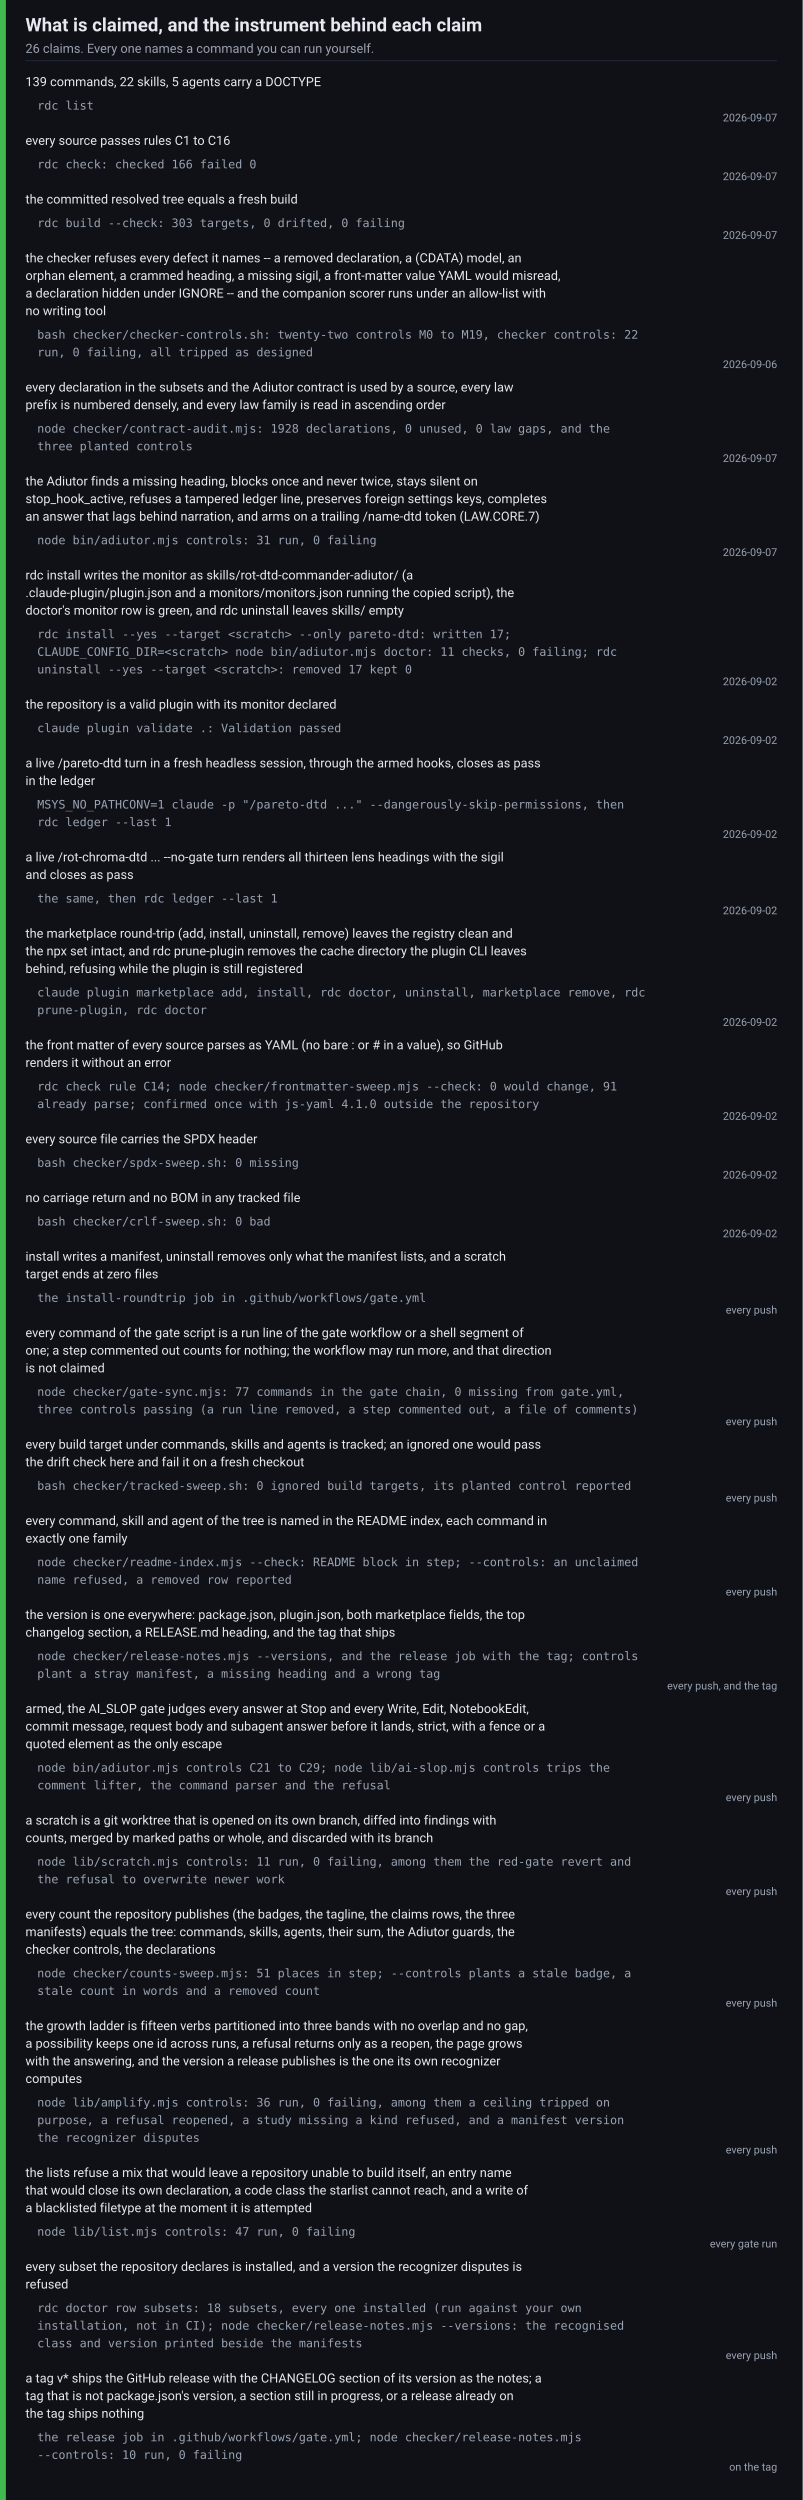
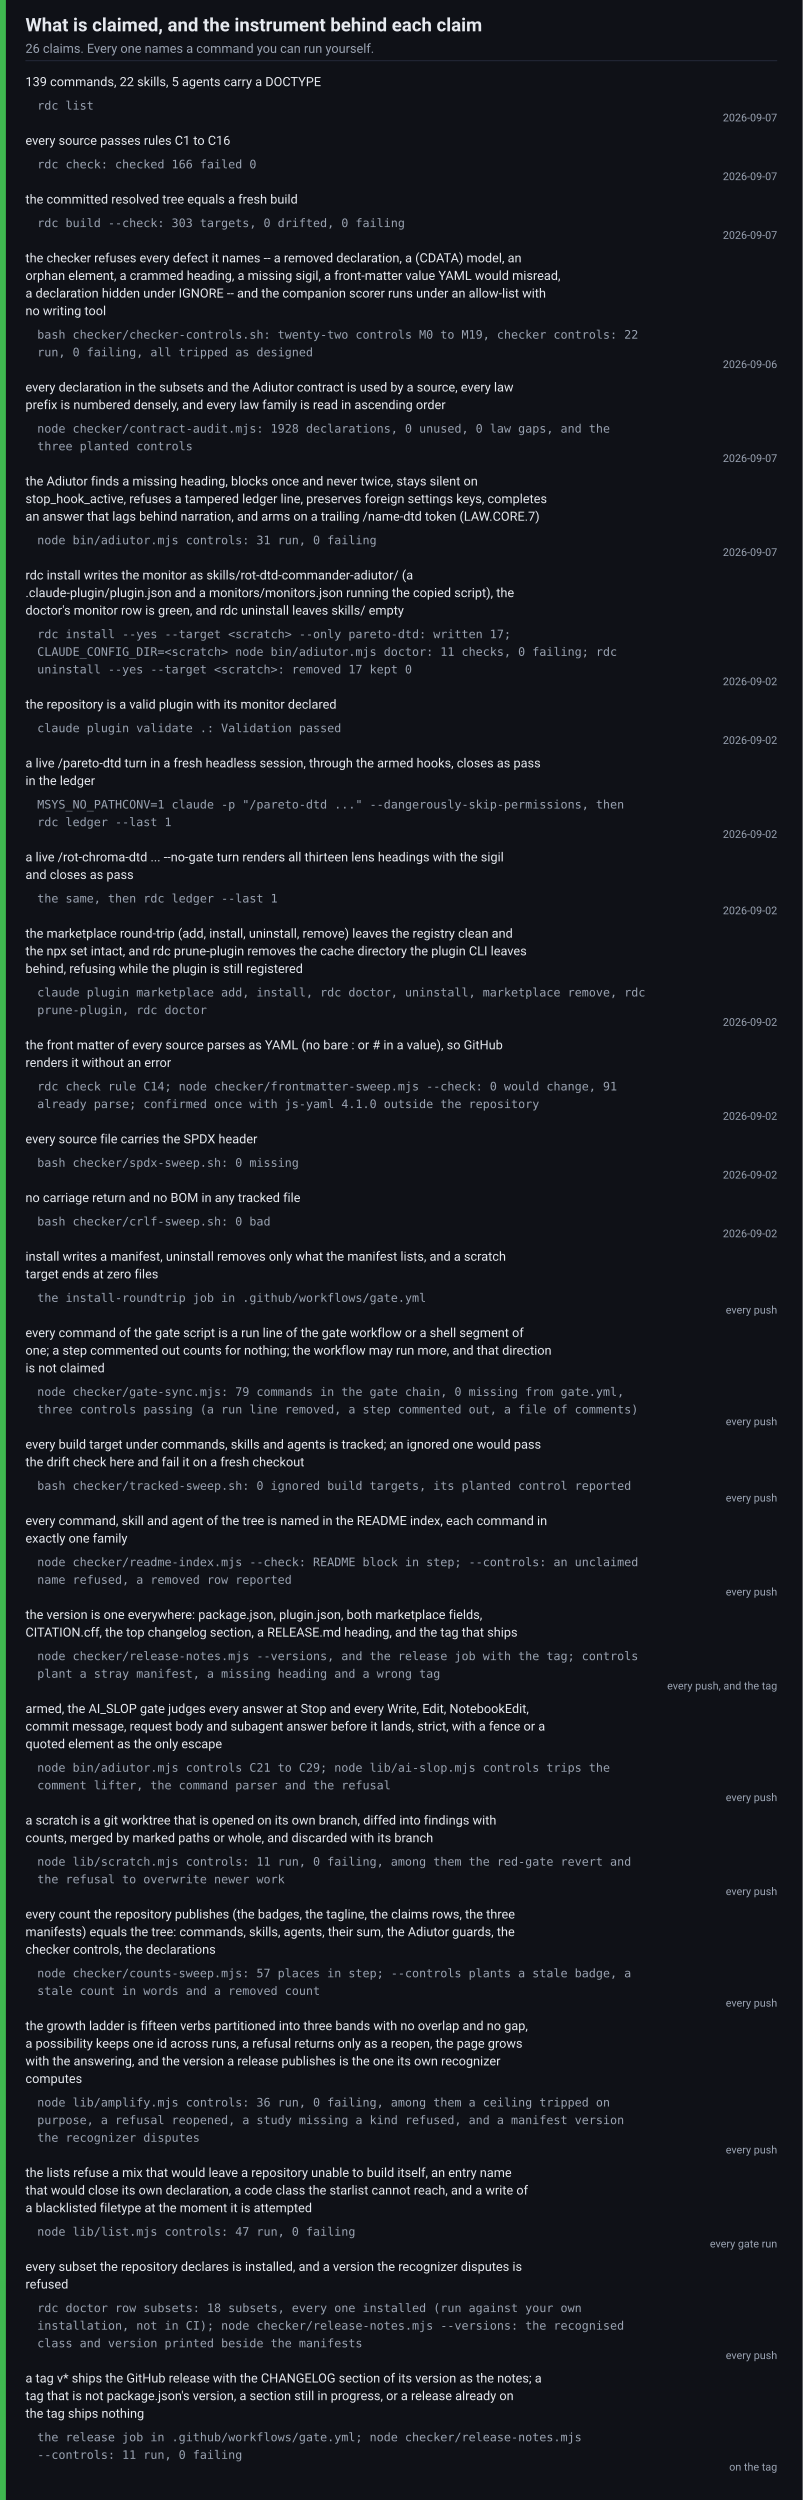
<svg xmlns="http://www.w3.org/2000/svg" width="820" height="2554" viewBox="0 0 820 2554" font-family="-apple-system,BlinkMacSystemFont,Segoe UI,Roboto,Helvetica,Arial,sans-serif">
  <rect width="820" height="2554" fill="#0f1117" />
  <rect x="0" y="0" width="6" height="2554" fill="#3fb950" />
  <text x="26" y="32" font-size="19" font-weight="600" fill="#e6e9ef">What is claimed, and the instrument behind each claim</text>
  <text x="26" y="54" font-size="13" fill="#9aa3b2">26 claims. Every one names a command you can run yourself.</text>
  <line x1="26" y1="62" x2="794" y2="62" stroke="#242938" stroke-width="1" />
  <text x="26" y="88" font-size="13" fill="#e6e9ef">139 commands, 22 skills, 5 agents carry a DOCTYPE</text>
  <text x="38" y="112" font-size="12" font-family="ui-monospace,SFMono-Regular,Menlo,Consolas,monospace" fill="#9aa3b2">rdc list</text>
  <text x="794" y="124" font-size="11" fill="#9aa3b2" text-anchor="end">2026-09-07</text>
  <text x="26" y="148" font-size="13" fill="#e6e9ef">every source passes rules C1 to C16</text>
  <text x="38" y="172" font-size="12" font-family="ui-monospace,SFMono-Regular,Menlo,Consolas,monospace" fill="#9aa3b2">rdc check: checked 166 failed 0</text>
  <text x="794" y="184" font-size="11" fill="#9aa3b2" text-anchor="end">2026-09-07</text>
  <text x="26" y="208" font-size="13" fill="#e6e9ef">the committed resolved tree equals a fresh build</text>
  <text x="38" y="232" font-size="12" font-family="ui-monospace,SFMono-Regular,Menlo,Consolas,monospace" fill="#9aa3b2">rdc build --check: 303 targets, 0 drifted, 0 failing</text>
  <text x="794" y="244" font-size="11" fill="#9aa3b2" text-anchor="end">2026-09-07</text>
  <text x="26" y="268" font-size="13" fill="#e6e9ef">the checker refuses every defect it names -- a removed declaration, a (CDATA) model, an</text>
  <text x="26" y="286" font-size="13" fill="#e6e9ef">orphan element, a crammed heading, a missing sigil, a front-matter value YAML would misread,</text>
  <text x="26" y="304" font-size="13" fill="#e6e9ef">a declaration hidden under IGNORE -- and the companion scorer runs under an allow-list with</text>
  <text x="26" y="322" font-size="13" fill="#e6e9ef">no writing tool</text>
  <text x="38" y="346" font-size="12" font-family="ui-monospace,SFMono-Regular,Menlo,Consolas,monospace" fill="#9aa3b2">bash checker/checker-controls.sh: twenty-two controls M0 to M19, checker controls: 22</text>
  <text x="38" y="364" font-size="12" font-family="ui-monospace,SFMono-Regular,Menlo,Consolas,monospace" fill="#9aa3b2">run, 0 failing, all tripped as designed</text>
  <text x="794" y="376" font-size="11" fill="#9aa3b2" text-anchor="end">2026-09-06</text>
  <text x="26" y="400" font-size="13" fill="#e6e9ef">every declaration in the subsets and the Adiutor contract is used by a source, every law</text>
  <text x="26" y="418" font-size="13" fill="#e6e9ef">prefix is numbered densely, and every law family is read in ascending order</text>
  <text x="38" y="442" font-size="12" font-family="ui-monospace,SFMono-Regular,Menlo,Consolas,monospace" fill="#9aa3b2">node checker/contract-audit.mjs: 1928 declarations, 0 unused, 0 law gaps, and the</text>
  <text x="38" y="460" font-size="12" font-family="ui-monospace,SFMono-Regular,Menlo,Consolas,monospace" fill="#9aa3b2">three planted controls</text>
  <text x="794" y="472" font-size="11" fill="#9aa3b2" text-anchor="end">2026-09-07</text>
  <text x="26" y="496" font-size="13" fill="#e6e9ef">the Adiutor finds a missing heading, blocks once and never twice, stays silent on</text>
  <text x="26" y="514" font-size="13" fill="#e6e9ef">stop_hook_active, refuses a tampered ledger line, preserves foreign settings keys, completes</text>
  <text x="26" y="532" font-size="13" fill="#e6e9ef">an answer that lags behind narration, and arms on a trailing /name-dtd token (LAW.CORE.7)</text>
  <text x="38" y="556" font-size="12" font-family="ui-monospace,SFMono-Regular,Menlo,Consolas,monospace" fill="#9aa3b2">node bin/adiutor.mjs controls: 31 run, 0 failing</text>
  <text x="794" y="568" font-size="11" fill="#9aa3b2" text-anchor="end">2026-09-07</text>
  <text x="26" y="592" font-size="13" fill="#e6e9ef">rdc install writes the monitor as skills/rot-dtd-commander-adiutor/ (a</text>
  <text x="26" y="610" font-size="13" fill="#e6e9ef">.claude-plugin/plugin.json and a monitors/monitors.json running the copied script), the</text>
  <text x="26" y="628" font-size="13" fill="#e6e9ef">doctor's monitor row is green, and rdc uninstall leaves skills/ empty</text>
  <text x="38" y="652" font-size="12" font-family="ui-monospace,SFMono-Regular,Menlo,Consolas,monospace" fill="#9aa3b2">rdc install --yes --target &lt;scratch&gt; --only pareto-dtd: written 17;</text>
  <text x="38" y="670" font-size="12" font-family="ui-monospace,SFMono-Regular,Menlo,Consolas,monospace" fill="#9aa3b2">CLAUDE_CONFIG_DIR=&lt;scratch&gt; node bin/adiutor.mjs doctor: 11 checks, 0 failing; rdc</text>
  <text x="38" y="688" font-size="12" font-family="ui-monospace,SFMono-Regular,Menlo,Consolas,monospace" fill="#9aa3b2">uninstall --yes --target &lt;scratch&gt;: removed 17 kept 0</text>
  <text x="794" y="700" font-size="11" fill="#9aa3b2" text-anchor="end">2026-09-02</text>
  <text x="26" y="724" font-size="13" fill="#e6e9ef">the repository is a valid plugin with its monitor declared</text>
  <text x="38" y="748" font-size="12" font-family="ui-monospace,SFMono-Regular,Menlo,Consolas,monospace" fill="#9aa3b2">claude plugin validate .: Validation passed</text>
  <text x="794" y="760" font-size="11" fill="#9aa3b2" text-anchor="end">2026-09-02</text>
  <text x="26" y="784" font-size="13" fill="#e6e9ef">a live /pareto-dtd turn in a fresh headless session, through the armed hooks, closes as pass</text>
  <text x="26" y="802" font-size="13" fill="#e6e9ef">in the ledger</text>
  <text x="38" y="826" font-size="12" font-family="ui-monospace,SFMono-Regular,Menlo,Consolas,monospace" fill="#9aa3b2">MSYS_NO_PATHCONV=1 claude -p "/pareto-dtd ..." --dangerously-skip-permissions, then</text>
  <text x="38" y="844" font-size="12" font-family="ui-monospace,SFMono-Regular,Menlo,Consolas,monospace" fill="#9aa3b2">rdc ledger --last 1</text>
  <text x="794" y="856" font-size="11" fill="#9aa3b2" text-anchor="end">2026-09-02</text>
  <text x="26" y="880" font-size="13" fill="#e6e9ef">a live /rot-chroma-dtd ... --no-gate turn renders all thirteen lens headings with the sigil</text>
  <text x="26" y="898" font-size="13" fill="#e6e9ef">and closes as pass</text>
  <text x="38" y="922" font-size="12" font-family="ui-monospace,SFMono-Regular,Menlo,Consolas,monospace" fill="#9aa3b2">the same, then rdc ledger --last 1</text>
  <text x="794" y="934" font-size="11" fill="#9aa3b2" text-anchor="end">2026-09-02</text>
  <text x="26" y="958" font-size="13" fill="#e6e9ef">the marketplace round-trip (add, install, uninstall, remove) leaves the registry clean and</text>
  <text x="26" y="976" font-size="13" fill="#e6e9ef">the npx set intact, and rdc prune-plugin removes the cache directory the plugin CLI leaves</text>
  <text x="26" y="994" font-size="13" fill="#e6e9ef">behind, refusing while the plugin is still registered</text>
  <text x="38" y="1018" font-size="12" font-family="ui-monospace,SFMono-Regular,Menlo,Consolas,monospace" fill="#9aa3b2">claude plugin marketplace add, install, rdc doctor, uninstall, marketplace remove, rdc</text>
  <text x="38" y="1036" font-size="12" font-family="ui-monospace,SFMono-Regular,Menlo,Consolas,monospace" fill="#9aa3b2">prune-plugin, rdc doctor</text>
  <text x="794" y="1048" font-size="11" fill="#9aa3b2" text-anchor="end">2026-09-02</text>
  <text x="26" y="1072" font-size="13" fill="#e6e9ef">the front matter of every source parses as YAML (no bare : or # in a value), so GitHub</text>
  <text x="26" y="1090" font-size="13" fill="#e6e9ef">renders it without an error</text>
  <text x="38" y="1114" font-size="12" font-family="ui-monospace,SFMono-Regular,Menlo,Consolas,monospace" fill="#9aa3b2">rdc check rule C14; node checker/frontmatter-sweep.mjs --check: 0 would change, 91</text>
  <text x="38" y="1132" font-size="12" font-family="ui-monospace,SFMono-Regular,Menlo,Consolas,monospace" fill="#9aa3b2">already parse; confirmed once with js-yaml 4.1.0 outside the repository</text>
  <text x="794" y="1144" font-size="11" fill="#9aa3b2" text-anchor="end">2026-09-02</text>
  <text x="26" y="1168" font-size="13" fill="#e6e9ef">every source file carries the SPDX header</text>
  <text x="38" y="1192" font-size="12" font-family="ui-monospace,SFMono-Regular,Menlo,Consolas,monospace" fill="#9aa3b2">bash checker/spdx-sweep.sh: 0 missing</text>
  <text x="794" y="1204" font-size="11" fill="#9aa3b2" text-anchor="end">2026-09-02</text>
  <text x="26" y="1228" font-size="13" fill="#e6e9ef">no carriage return and no BOM in any tracked file</text>
  <text x="38" y="1252" font-size="12" font-family="ui-monospace,SFMono-Regular,Menlo,Consolas,monospace" fill="#9aa3b2">bash checker/crlf-sweep.sh: 0 bad</text>
  <text x="794" y="1264" font-size="11" fill="#9aa3b2" text-anchor="end">2026-09-02</text>
  <text x="26" y="1288" font-size="13" fill="#e6e9ef">install writes a manifest, uninstall removes only what the manifest lists, and a scratch</text>
  <text x="26" y="1306" font-size="13" fill="#e6e9ef">target ends at zero files</text>
  <text x="38" y="1330" font-size="12" font-family="ui-monospace,SFMono-Regular,Menlo,Consolas,monospace" fill="#9aa3b2">the install-roundtrip job in .github/workflows/gate.yml</text>
  <text x="794" y="1342" font-size="11" fill="#9aa3b2" text-anchor="end">every push</text>
  <text x="26" y="1366" font-size="13" fill="#e6e9ef">every command of the gate script is a run line of the gate workflow or a shell segment of</text>
  <text x="26" y="1384" font-size="13" fill="#e6e9ef">one; a step commented out counts for nothing; the workflow may run more, and that direction</text>
  <text x="26" y="1402" font-size="13" fill="#e6e9ef">is not claimed</text>
-   <text x="38" y="1426" font-size="12" font-family="ui-monospace,SFMono-Regular,Menlo,Consolas,monospace" fill="#9aa3b2">node checker/gate-sync.mjs: 77 commands in the gate chain, 0 missing from gate.yml,</text>
+   <text x="38" y="1426" font-size="12" font-family="ui-monospace,SFMono-Regular,Menlo,Consolas,monospace" fill="#9aa3b2">node checker/gate-sync.mjs: 79 commands in the gate chain, 0 missing from gate.yml,</text>
  <text x="38" y="1444" font-size="12" font-family="ui-monospace,SFMono-Regular,Menlo,Consolas,monospace" fill="#9aa3b2">three controls passing (a run line removed, a step commented out, a file of comments)</text>
  <text x="794" y="1456" font-size="11" fill="#9aa3b2" text-anchor="end">every push</text>
  <text x="26" y="1480" font-size="13" fill="#e6e9ef">every build target under commands, skills and agents is tracked; an ignored one would pass</text>
  <text x="26" y="1498" font-size="13" fill="#e6e9ef">the drift check here and fail it on a fresh checkout</text>
  <text x="38" y="1522" font-size="12" font-family="ui-monospace,SFMono-Regular,Menlo,Consolas,monospace" fill="#9aa3b2">bash checker/tracked-sweep.sh: 0 ignored build targets, its planted control reported</text>
  <text x="794" y="1534" font-size="11" fill="#9aa3b2" text-anchor="end">every push</text>
  <text x="26" y="1558" font-size="13" fill="#e6e9ef">every command, skill and agent of the tree is named in the README index, each command in</text>
  <text x="26" y="1576" font-size="13" fill="#e6e9ef">exactly one family</text>
  <text x="38" y="1600" font-size="12" font-family="ui-monospace,SFMono-Regular,Menlo,Consolas,monospace" fill="#9aa3b2">node checker/readme-index.mjs --check: README block in step; --controls: an unclaimed</text>
  <text x="38" y="1618" font-size="12" font-family="ui-monospace,SFMono-Regular,Menlo,Consolas,monospace" fill="#9aa3b2">name refused, a removed row reported</text>
  <text x="794" y="1630" font-size="11" fill="#9aa3b2" text-anchor="end">every push</text>
-   <text x="26" y="1654" font-size="13" fill="#e6e9ef">the version is one everywhere: package.json, plugin.json, both marketplace fields, the top</text>
-   <text x="26" y="1672" font-size="13" fill="#e6e9ef">changelog section, a RELEASE.md heading, and the tag that ships</text>
+   <text x="26" y="1654" font-size="13" fill="#e6e9ef">the version is one everywhere: package.json, plugin.json, both marketplace fields,</text>
+   <text x="26" y="1672" font-size="13" fill="#e6e9ef">CITATION.cff, the top changelog section, a RELEASE.md heading, and the tag that ships</text>
  <text x="38" y="1696" font-size="12" font-family="ui-monospace,SFMono-Regular,Menlo,Consolas,monospace" fill="#9aa3b2">node checker/release-notes.mjs --versions, and the release job with the tag; controls</text>
  <text x="38" y="1714" font-size="12" font-family="ui-monospace,SFMono-Regular,Menlo,Consolas,monospace" fill="#9aa3b2">plant a stray manifest, a missing heading and a wrong tag</text>
  <text x="794" y="1726" font-size="11" fill="#9aa3b2" text-anchor="end">every push, and the tag</text>
  <text x="26" y="1750" font-size="13" fill="#e6e9ef">armed, the AI_SLOP gate judges every answer at Stop and every Write, Edit, NotebookEdit,</text>
  <text x="26" y="1768" font-size="13" fill="#e6e9ef">commit message, request body and subagent answer before it lands, strict, with a fence or a</text>
  <text x="26" y="1786" font-size="13" fill="#e6e9ef">quoted element as the only escape</text>
  <text x="38" y="1810" font-size="12" font-family="ui-monospace,SFMono-Regular,Menlo,Consolas,monospace" fill="#9aa3b2">node bin/adiutor.mjs controls C21 to C29; node lib/ai-slop.mjs controls trips the</text>
  <text x="38" y="1828" font-size="12" font-family="ui-monospace,SFMono-Regular,Menlo,Consolas,monospace" fill="#9aa3b2">comment lifter, the command parser and the refusal</text>
  <text x="794" y="1840" font-size="11" fill="#9aa3b2" text-anchor="end">every push</text>
  <text x="26" y="1864" font-size="13" fill="#e6e9ef">a scratch is a git worktree that is opened on its own branch, diffed into findings with</text>
  <text x="26" y="1882" font-size="13" fill="#e6e9ef">counts, merged by marked paths or whole, and discarded with its branch</text>
  <text x="38" y="1906" font-size="12" font-family="ui-monospace,SFMono-Regular,Menlo,Consolas,monospace" fill="#9aa3b2">node lib/scratch.mjs controls: 11 run, 0 failing, among them the red-gate revert and</text>
  <text x="38" y="1924" font-size="12" font-family="ui-monospace,SFMono-Regular,Menlo,Consolas,monospace" fill="#9aa3b2">the refusal to overwrite newer work</text>
  <text x="794" y="1936" font-size="11" fill="#9aa3b2" text-anchor="end">every push</text>
  <text x="26" y="1960" font-size="13" fill="#e6e9ef">every count the repository publishes (the badges, the tagline, the claims rows, the three</text>
  <text x="26" y="1978" font-size="13" fill="#e6e9ef">manifests) equals the tree: commands, skills, agents, their sum, the Adiutor guards, the</text>
  <text x="26" y="1996" font-size="13" fill="#e6e9ef">checker controls, the declarations</text>
-   <text x="38" y="2020" font-size="12" font-family="ui-monospace,SFMono-Regular,Menlo,Consolas,monospace" fill="#9aa3b2">node checker/counts-sweep.mjs: 51 places in step; --controls plants a stale badge, a</text>
+   <text x="38" y="2020" font-size="12" font-family="ui-monospace,SFMono-Regular,Menlo,Consolas,monospace" fill="#9aa3b2">node checker/counts-sweep.mjs: 57 places in step; --controls plants a stale badge, a</text>
  <text x="38" y="2038" font-size="12" font-family="ui-monospace,SFMono-Regular,Menlo,Consolas,monospace" fill="#9aa3b2">stale count in words and a removed count</text>
  <text x="794" y="2050" font-size="11" fill="#9aa3b2" text-anchor="end">every push</text>
  <text x="26" y="2074" font-size="13" fill="#e6e9ef">the growth ladder is fifteen verbs partitioned into three bands with no overlap and no gap,</text>
  <text x="26" y="2092" font-size="13" fill="#e6e9ef">a possibility keeps one id across runs, a refusal returns only as a reopen, the page grows</text>
  <text x="26" y="2110" font-size="13" fill="#e6e9ef">with the answering, and the version a release publishes is the one its own recognizer</text>
  <text x="26" y="2128" font-size="13" fill="#e6e9ef">computes</text>
  <text x="38" y="2152" font-size="12" font-family="ui-monospace,SFMono-Regular,Menlo,Consolas,monospace" fill="#9aa3b2">node lib/amplify.mjs controls: 36 run, 0 failing, among them a ceiling tripped on</text>
  <text x="38" y="2170" font-size="12" font-family="ui-monospace,SFMono-Regular,Menlo,Consolas,monospace" fill="#9aa3b2">purpose, a refusal reopened, a study missing a kind refused, and a manifest version</text>
  <text x="38" y="2188" font-size="12" font-family="ui-monospace,SFMono-Regular,Menlo,Consolas,monospace" fill="#9aa3b2">the recognizer disputes</text>
  <text x="794" y="2200" font-size="11" fill="#9aa3b2" text-anchor="end">every push</text>
  <text x="26" y="2224" font-size="13" fill="#e6e9ef">the lists refuse a mix that would leave a repository unable to build itself, an entry name</text>
  <text x="26" y="2242" font-size="13" fill="#e6e9ef">that would close its own declaration, a code class the starlist cannot reach, and a write of</text>
  <text x="26" y="2260" font-size="13" fill="#e6e9ef">a blacklisted filetype at the moment it is attempted</text>
  <text x="38" y="2284" font-size="12" font-family="ui-monospace,SFMono-Regular,Menlo,Consolas,monospace" fill="#9aa3b2">node lib/list.mjs controls: 47 run, 0 failing</text>
  <text x="794" y="2296" font-size="11" fill="#9aa3b2" text-anchor="end">every gate run</text>
  <text x="26" y="2320" font-size="13" fill="#e6e9ef">every subset the repository declares is installed, and a version the recognizer disputes is</text>
  <text x="26" y="2338" font-size="13" fill="#e6e9ef">refused</text>
  <text x="38" y="2362" font-size="12" font-family="ui-monospace,SFMono-Regular,Menlo,Consolas,monospace" fill="#9aa3b2">rdc doctor row subsets: 18 subsets, every one installed (run against your own</text>
  <text x="38" y="2380" font-size="12" font-family="ui-monospace,SFMono-Regular,Menlo,Consolas,monospace" fill="#9aa3b2">installation, not in CI); node checker/release-notes.mjs --versions: the recognised</text>
  <text x="38" y="2398" font-size="12" font-family="ui-monospace,SFMono-Regular,Menlo,Consolas,monospace" fill="#9aa3b2">class and version printed beside the manifests</text>
  <text x="794" y="2410" font-size="11" fill="#9aa3b2" text-anchor="end">every push</text>
  <text x="26" y="2434" font-size="13" fill="#e6e9ef">a tag v* ships the GitHub release with the CHANGELOG section of its version as the notes; a</text>
  <text x="26" y="2452" font-size="13" fill="#e6e9ef">tag that is not package.json's version, a section still in progress, or a release already on</text>
  <text x="26" y="2470" font-size="13" fill="#e6e9ef">the tag ships nothing</text>
  <text x="38" y="2494" font-size="12" font-family="ui-monospace,SFMono-Regular,Menlo,Consolas,monospace" fill="#9aa3b2">the release job in .github/workflows/gate.yml; node checker/release-notes.mjs</text>
-   <text x="38" y="2512" font-size="12" font-family="ui-monospace,SFMono-Regular,Menlo,Consolas,monospace" fill="#9aa3b2">--controls: 10 run, 0 failing</text>
+   <text x="38" y="2512" font-size="12" font-family="ui-monospace,SFMono-Regular,Menlo,Consolas,monospace" fill="#9aa3b2">--controls: 11 run, 0 failing</text>
  <text x="794" y="2524" font-size="11" fill="#9aa3b2" text-anchor="end">on the tag</text>
</svg>
